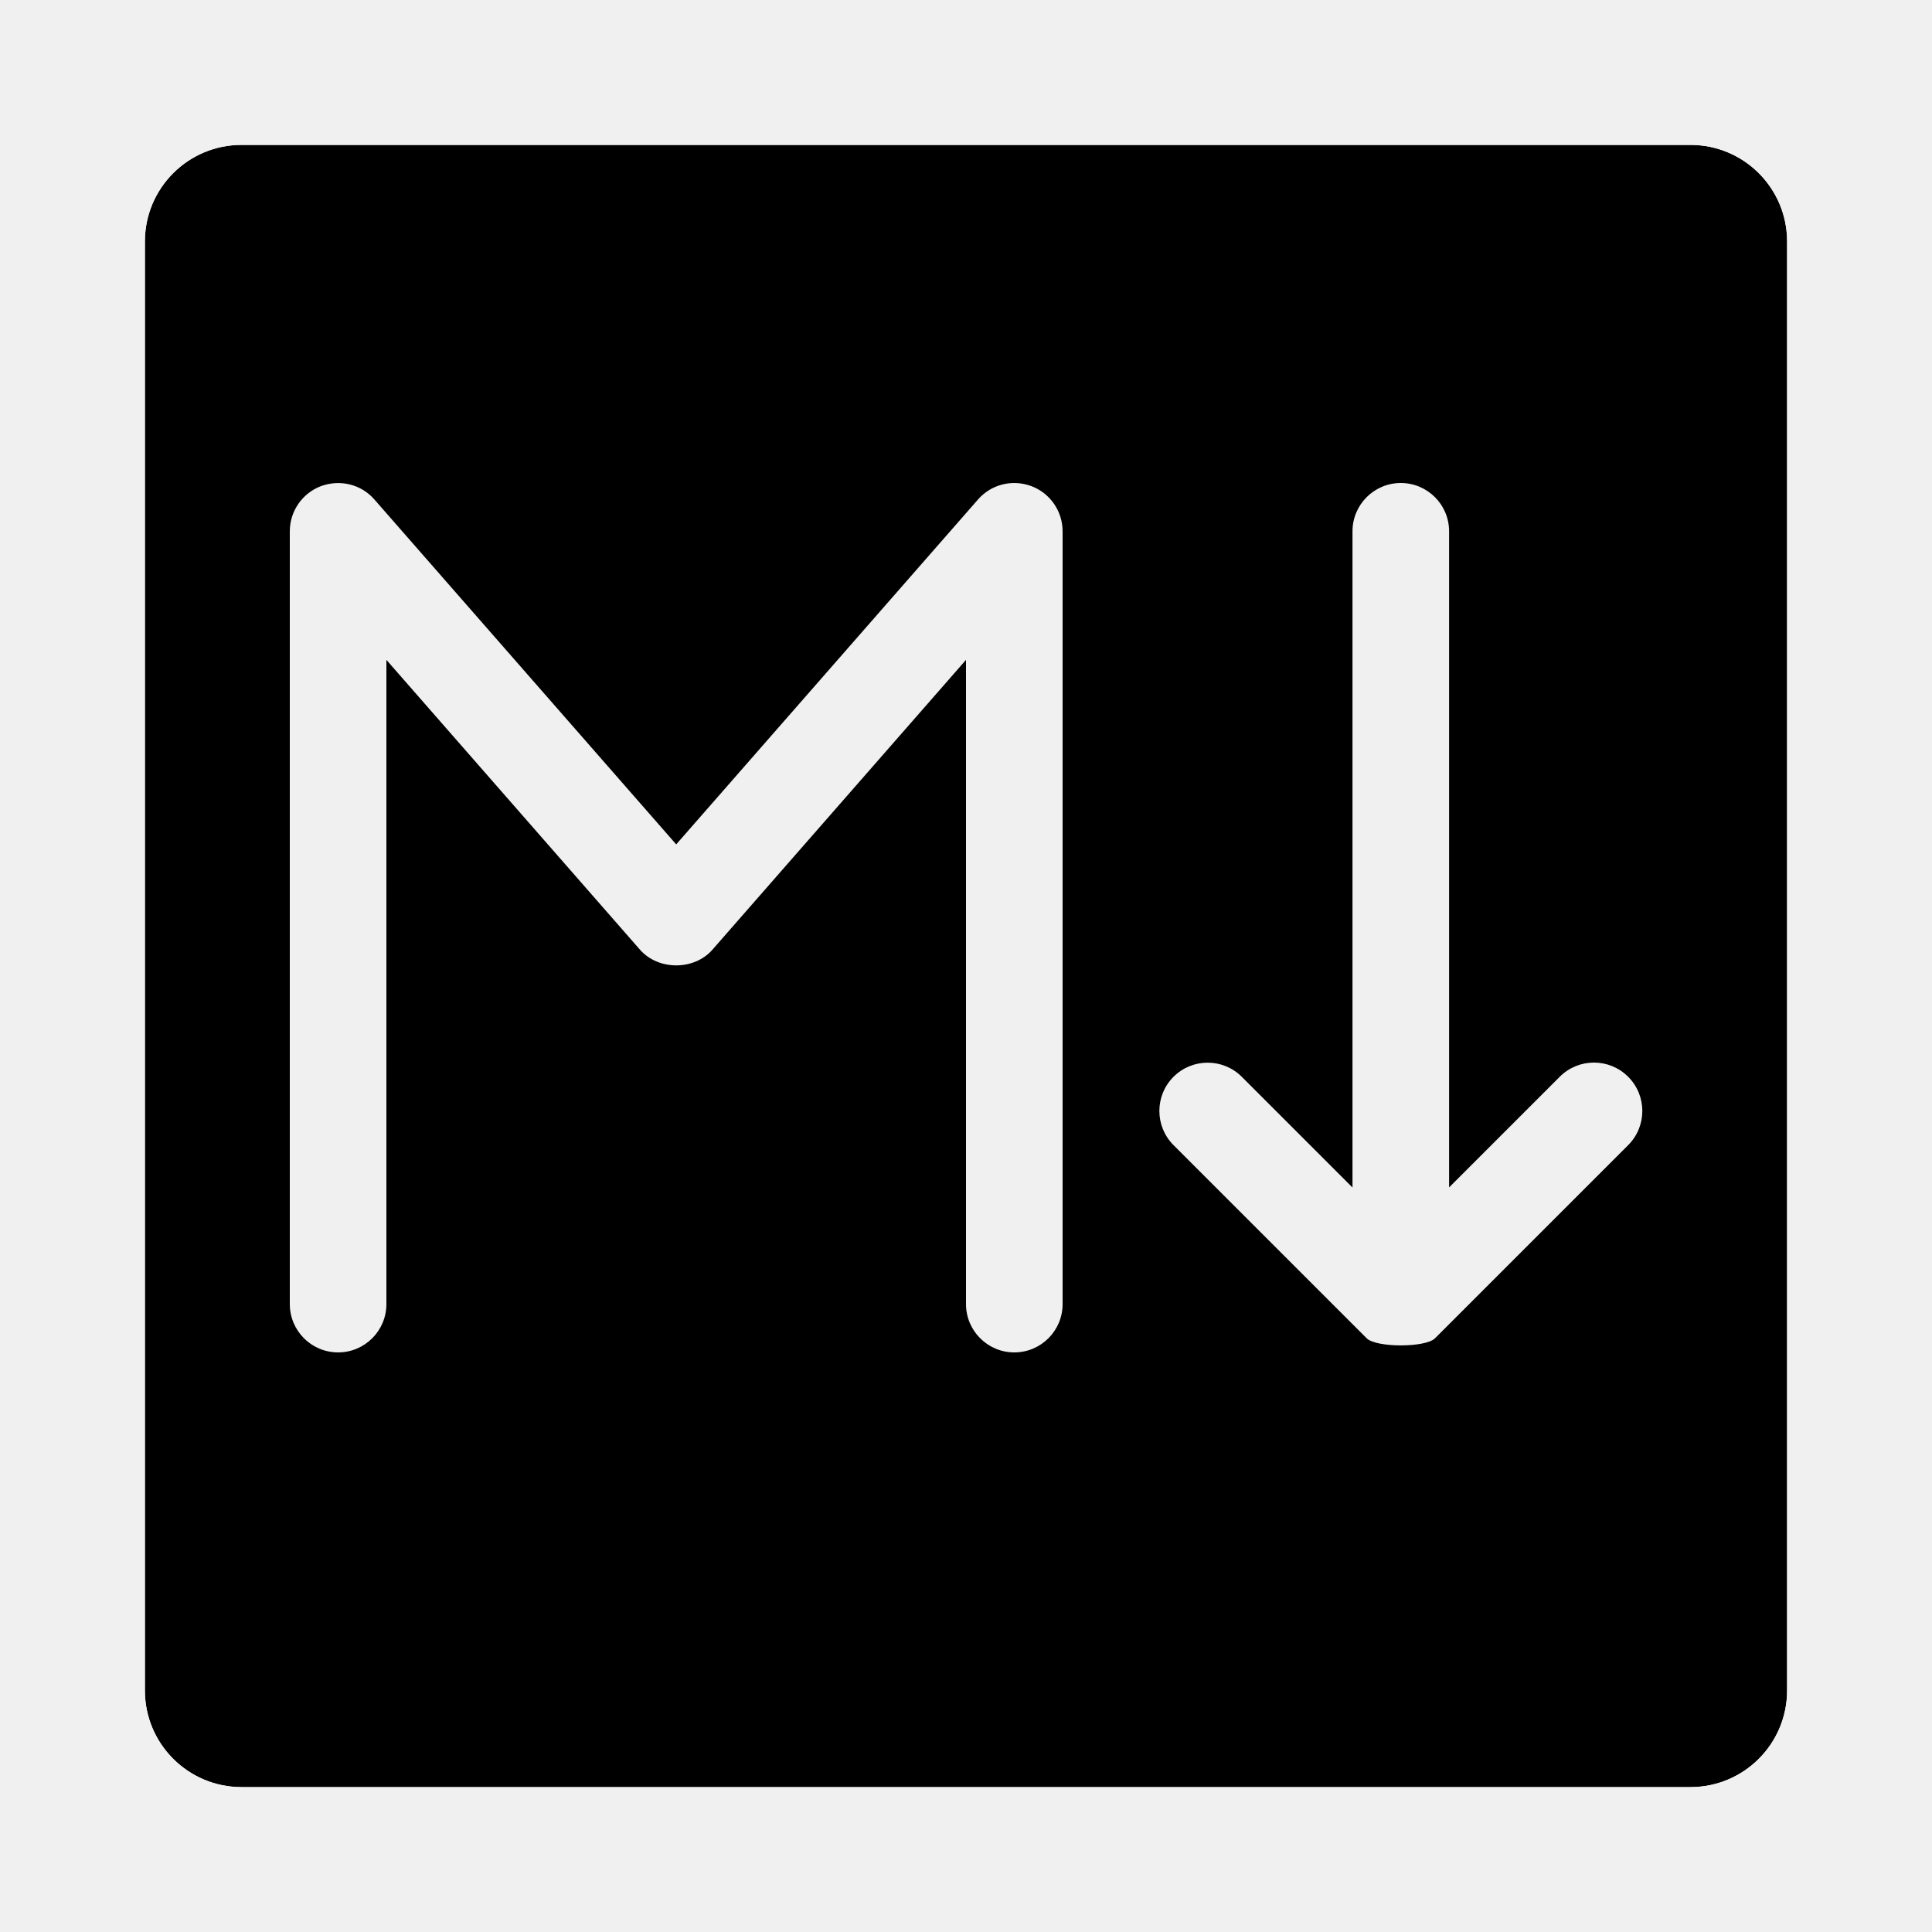
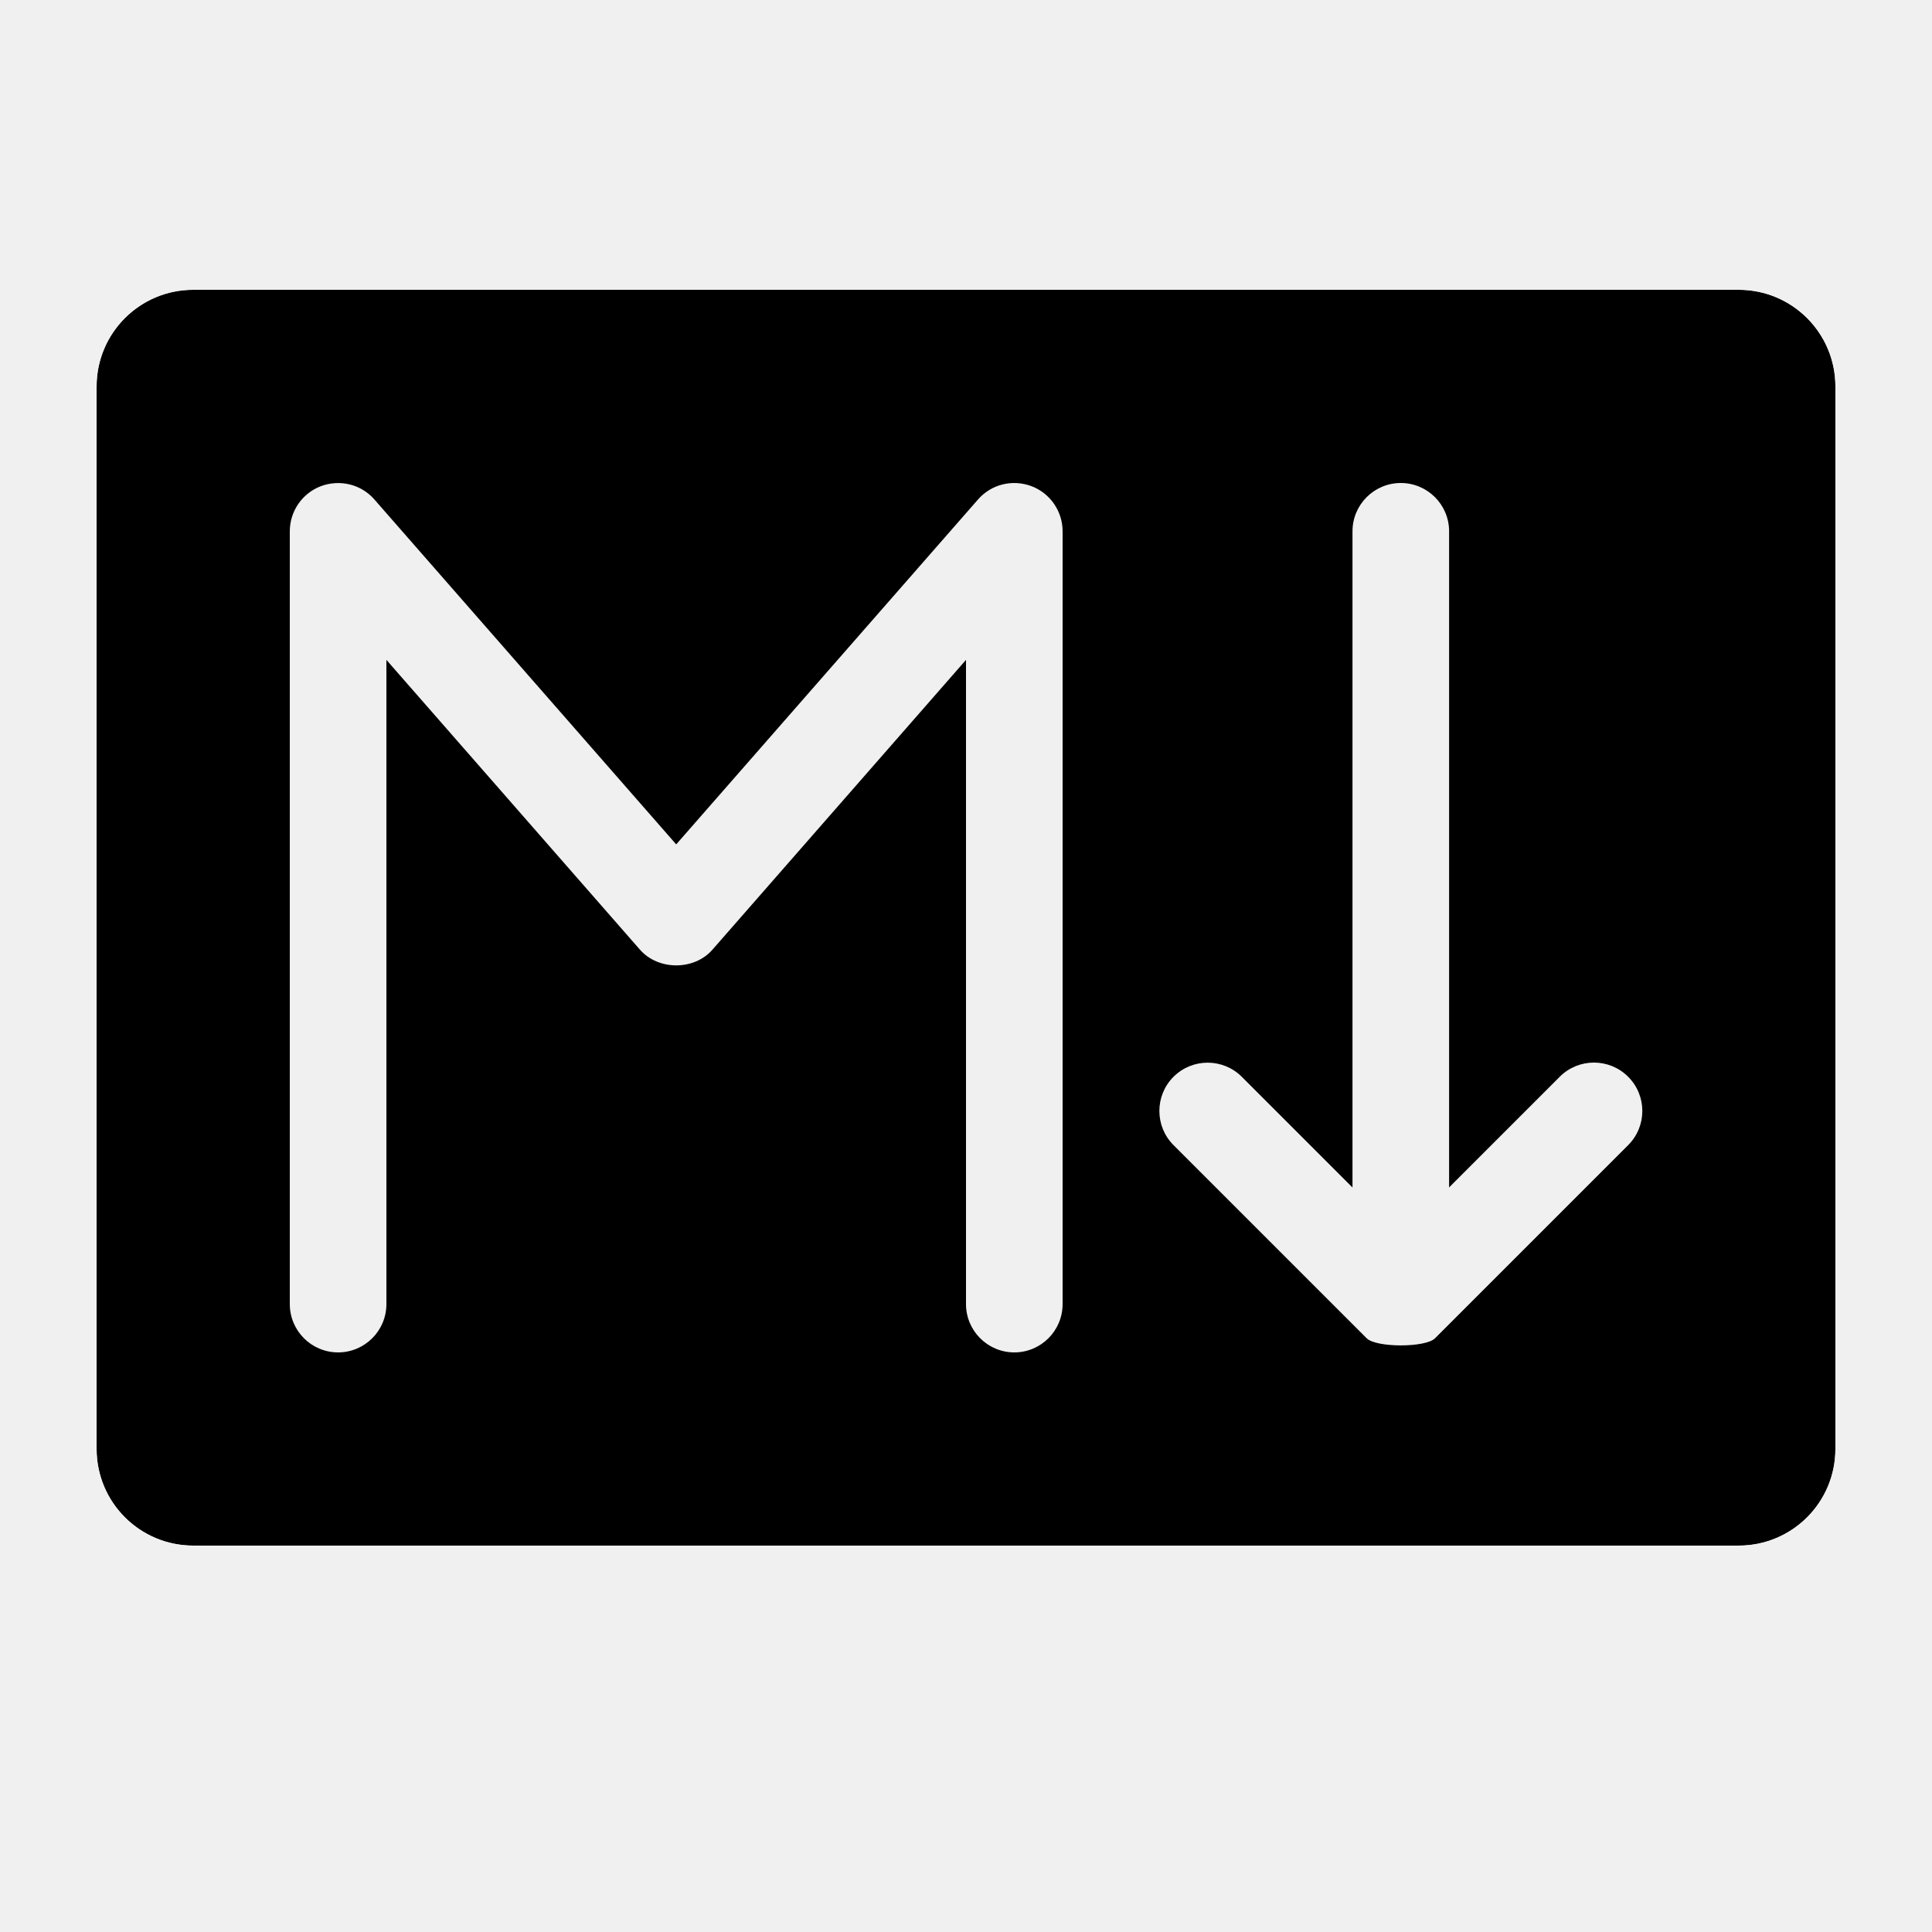
<svg xmlns="http://www.w3.org/2000/svg" width="20" height="20" viewBox="0 0 20 20" fill="none" aria-hidden="true">
  <mask id="markdown-toggle-cutout">
-     <rect x="1.5" y="1.5" width="17" height="17" rx="1" fill="white" />
+     <rect x="1" y="3" width="18" height="13" rx="1" fill="white" />
    <path transform="translate(2 2)" fill="black" d="M9 3.5V11.5C9 11.776 8.776 12 8.5 12C8.224 12 8 11.776 8 11.5V4.831L5.376 7.83C5.187 8.048 4.814 8.048 4.624 7.83L2 4.831V11.5C2 11.776 1.776 12 1.5 12C1.224 12 1 11.776 1 11.5V3.5C1 3.292 1.129 3.105 1.324 3.032C1.521 2.96 1.74 3.014 1.876 3.171L5 6.741L8.124 3.171C8.261 3.014 8.478 2.959 8.676 3.032C8.871 3.105 9 3.292 9 3.5ZM14.854 9.146C14.659 8.951 14.342 8.951 14.147 9.146L13.001 10.292V3.5C13.001 3.224 12.777 3 12.501 3C12.225 3 12.001 3.224 12.001 3.5V10.293L10.855 9.147C10.66 8.952 10.343 8.952 10.148 9.147C9.953 9.342 9.953 9.659 10.148 9.854L12.148 11.854C12.246 11.952 12.757 11.952 12.855 11.854L14.855 9.854C15.05 9.659 15.05 9.342 14.855 9.147L14.854 9.146Z" />
  </mask>
-   <rect x="1.5" y="1.5" width="17" height="17" rx="1" fill="currentColor" mask="url(#markdown-toggle-cutout)" />
+   <rect x="1" y="3" width="18" height="13" rx="1" fill="currentColor" mask="url(#markdown-toggle-cutout)" />
</svg>
